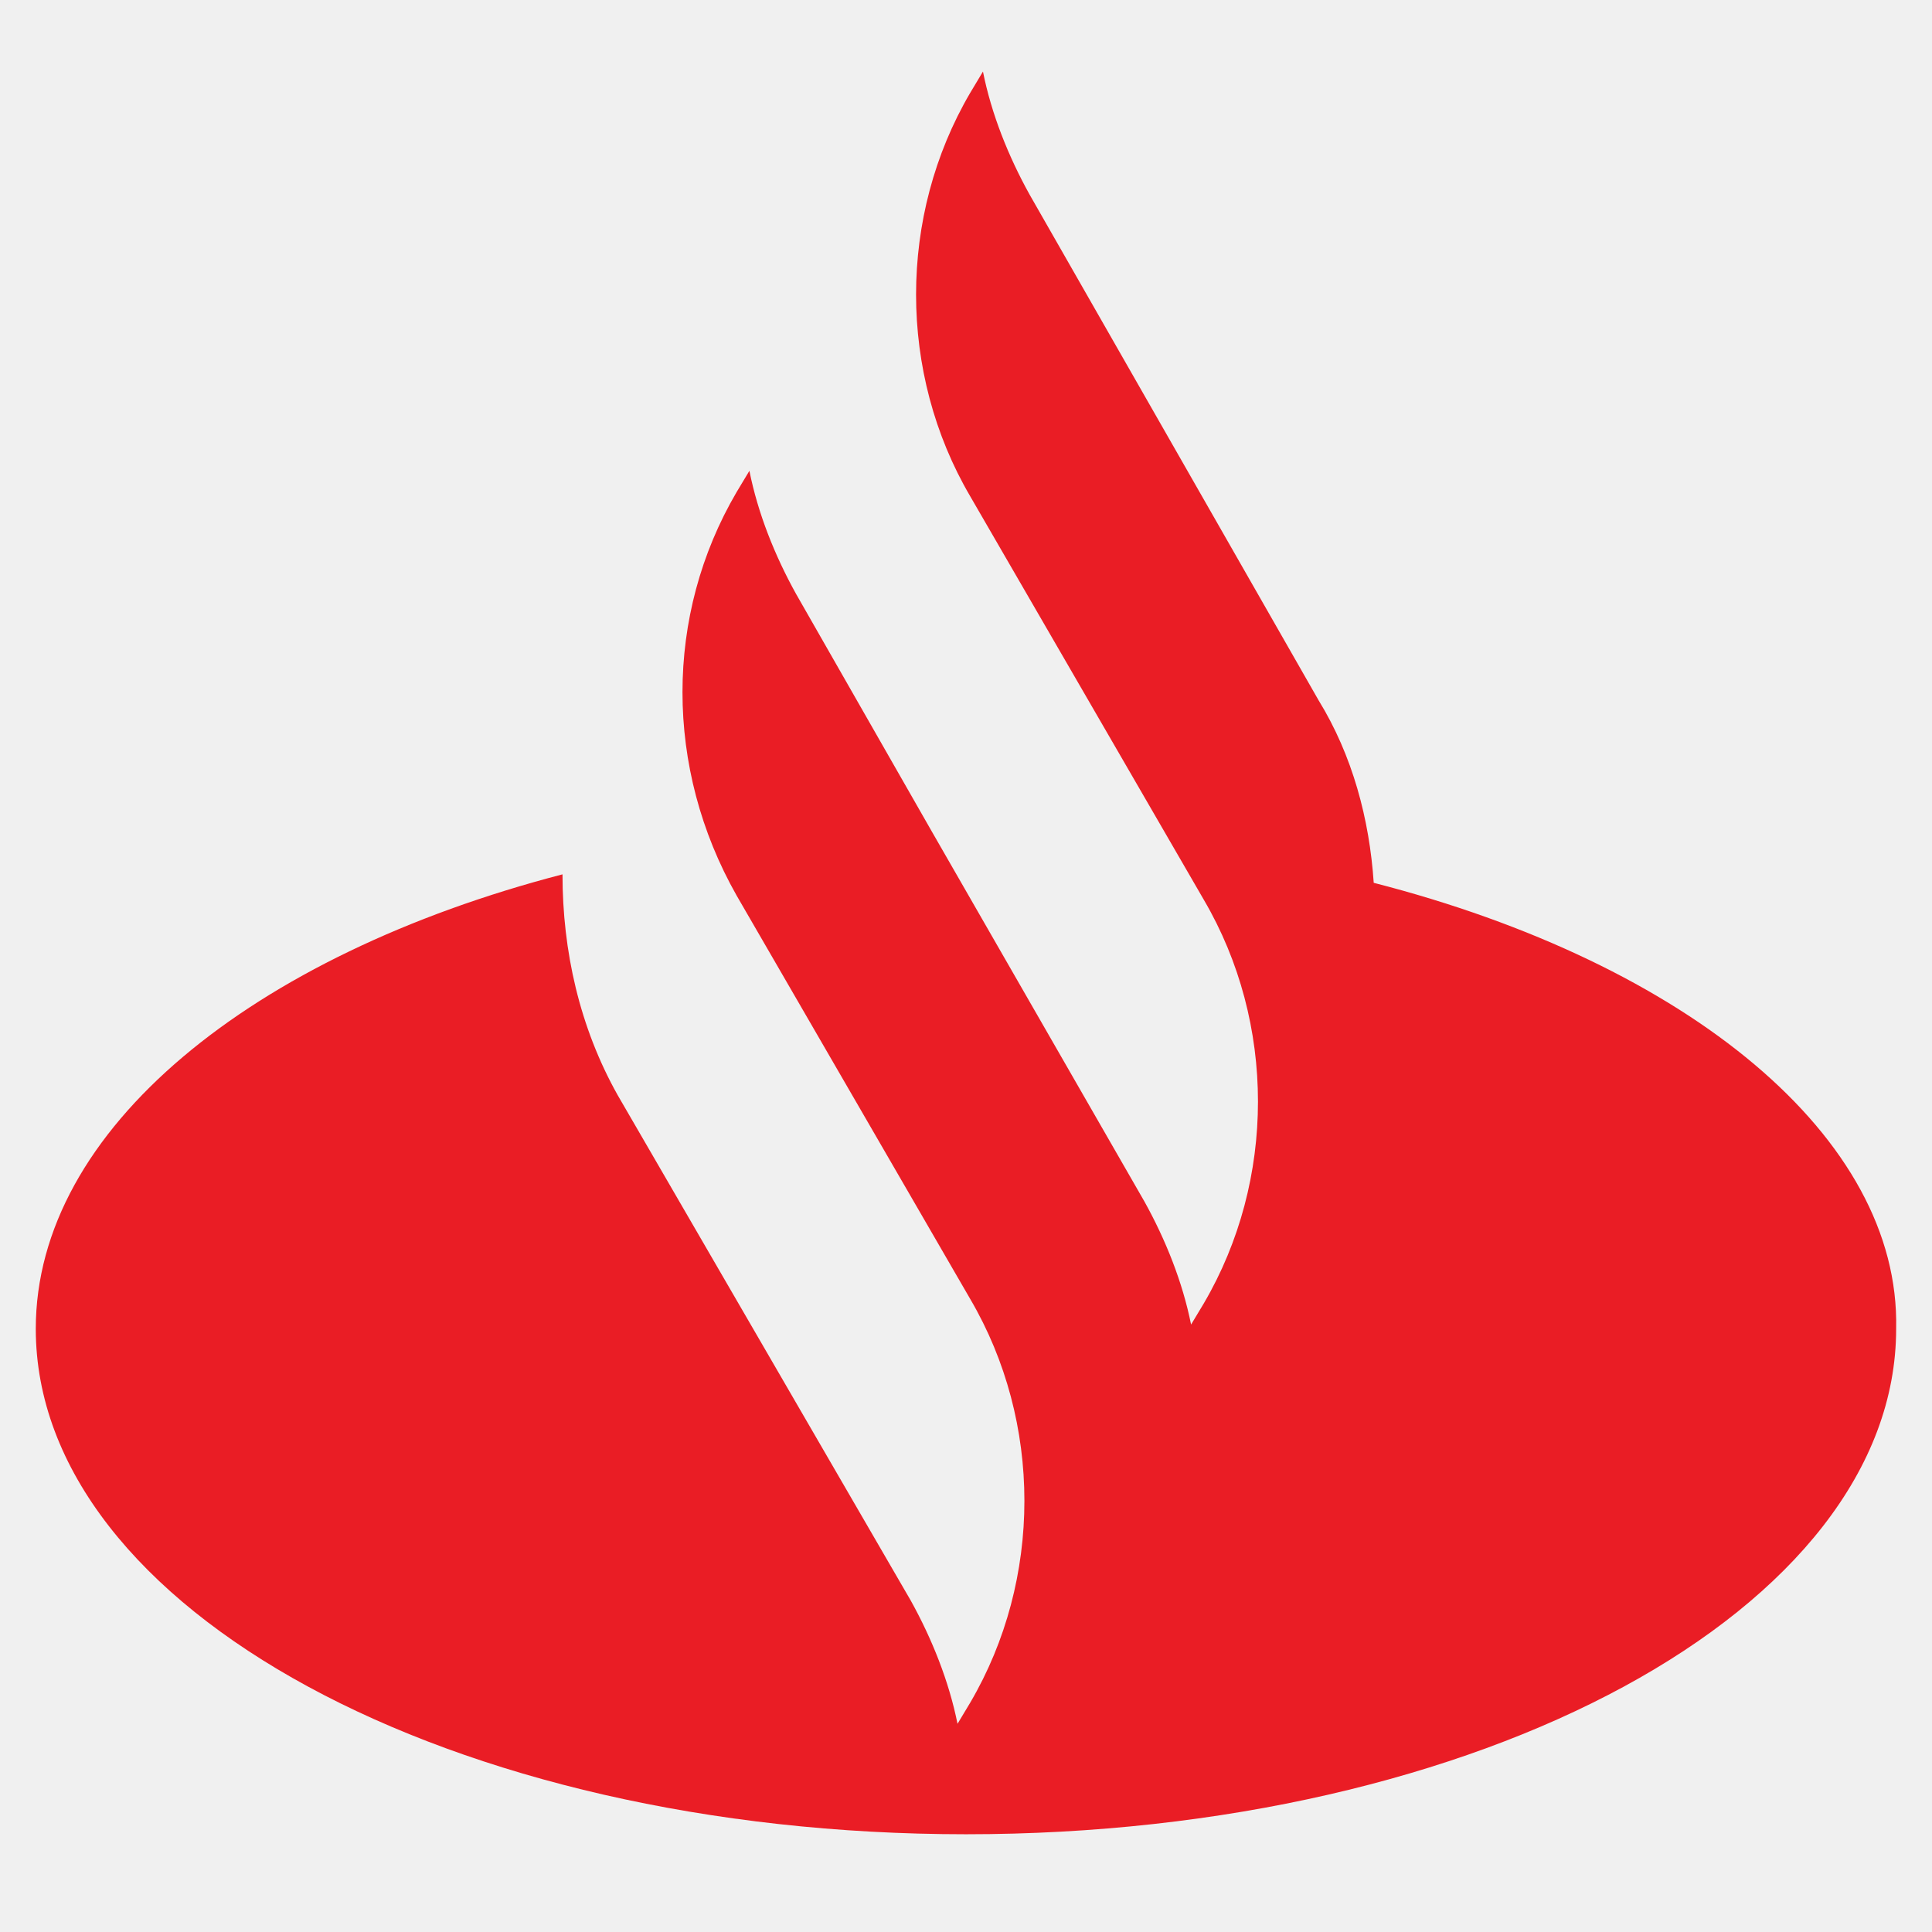
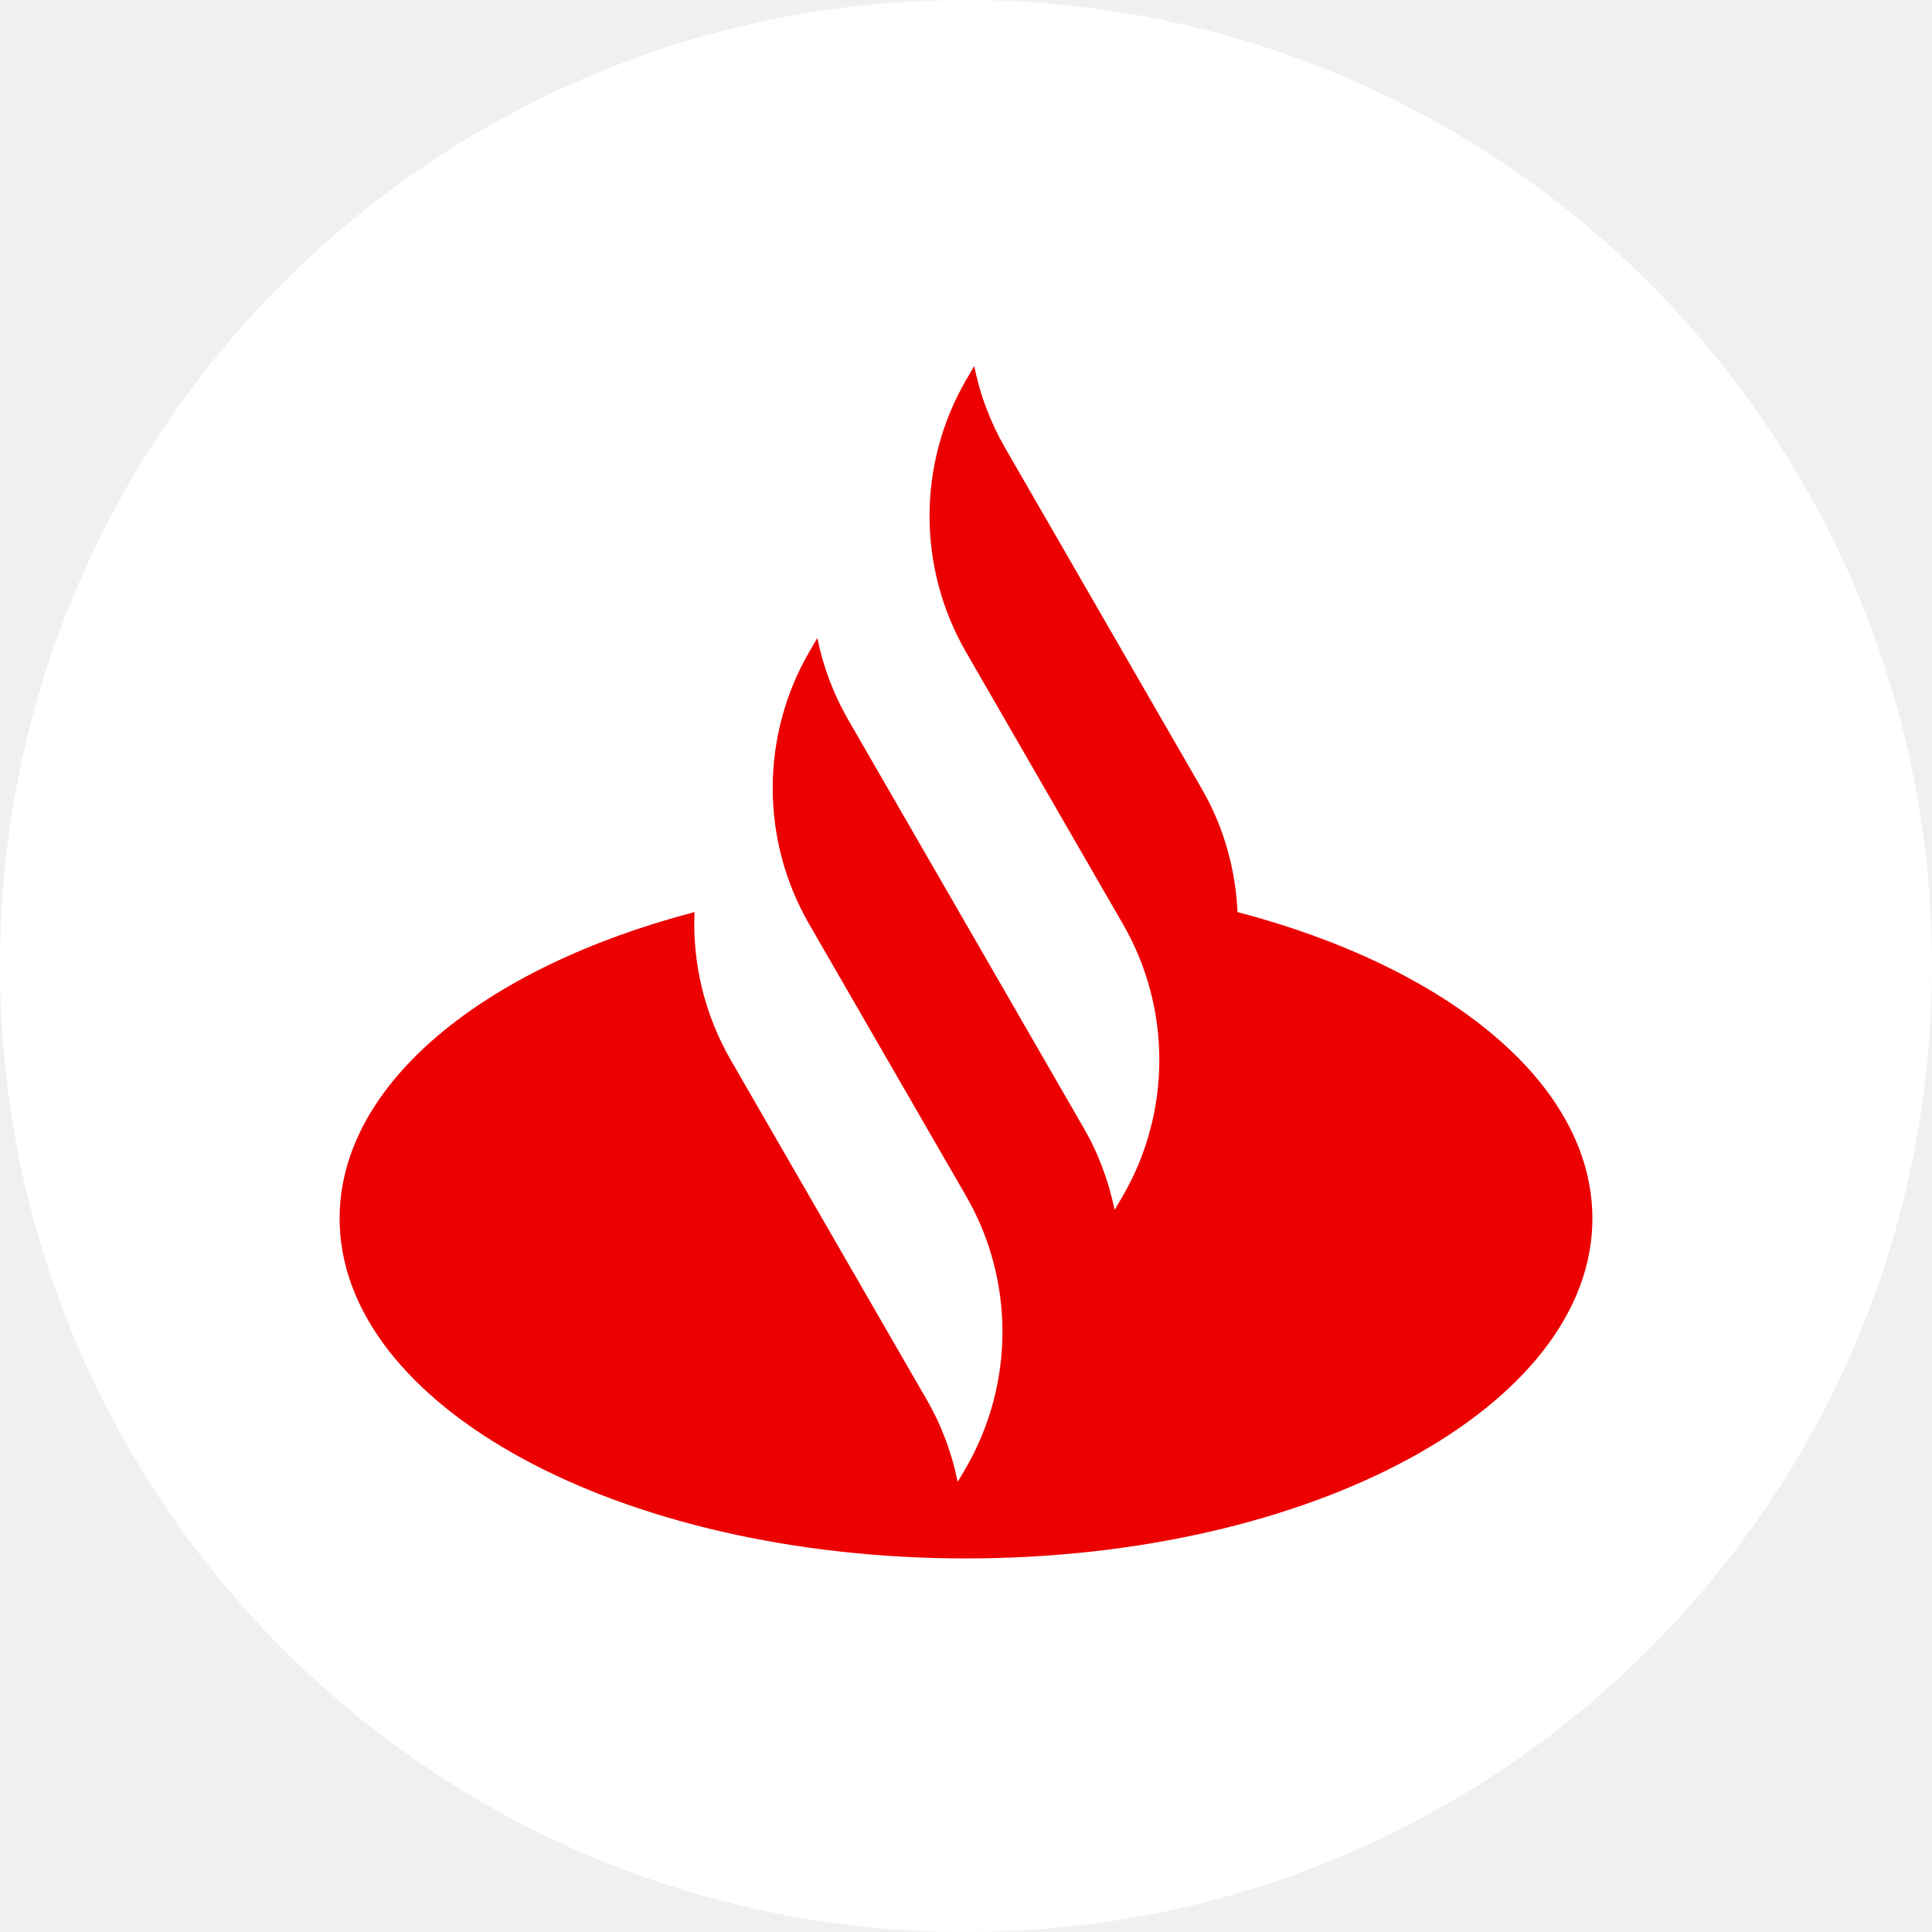
- <svg xmlns="http://www.w3.org/2000/svg" width="54" height="54">
-   <path fill="#ea1d25" d="M38.396 24.675c-.119-1.78-.594-3.562-1.543-5.105L28.78 5.443C28.186 4.374 27.71 3.187 27.474 2l-.356.594c-2.018 3.442-2.018 7.835 0 11.278l6.53 11.278c2.017 3.443 2.017 7.835 0 11.278l-.357.594c-.237-1.187-.712-2.375-1.306-3.443L26.05 23.25l-3.799-6.648c-.593-1.068-1.068-2.255-1.305-3.443l-.357.594c-2.018 3.443-2.018 7.717 0 11.278l6.53 11.278c2.018 3.443 2.018 7.836 0 11.279l-.356.593c-.238-1.187-.713-2.374-1.306-3.443l-8.192-14.127c-1.068-1.9-1.543-4.036-1.543-6.173C7.055 26.693 1 31.56 1 37.14c0 7.836 11.634 14.128 26 14.128 14.364 0 25.998-6.292 25.998-14.128.119-5.342-5.817-10.21-14.602-12.465" />
+ <svg xmlns="http://www.w3.org/2000/svg" width="512" height="512" viewBox="0 0 512 512">
+   <g fill="none" fill-rule="evenodd">
+     <circle cx="256" cy="256" r="256" fill="#fff" />
+     <path fill="#ec0000" fill-rule="nonzero" d="M327.948 241.708c-.512-11.424-3.66-22.702-9.588-32.882l-51.967-90.076c-3.952-6.884-6.734-14.207-8.197-21.75L256 100.735c-12.882 22.263-12.882 49.725 0 72.061l41.573 72.061c12.882 22.263 12.882 49.798 0 72.061l-2.196 3.735c-1.537-7.543-4.245-14.94-8.197-21.75l-38.06-65.983-24.3-42.109c-3.952-6.884-6.734-14.207-8.197-21.75l-2.196 3.735c-12.809 22.189-12.882 49.579-.146 71.841L256 316.918c12.882 22.263 12.882 49.725 0 72.061l-2.196 3.735c-1.537-7.543-4.245-14.94-8.197-21.75l-51.967-90.076c-6.953-12.083-10.174-25.705-9.588-39.18C128.426 256.282 90 287.113 90 322.923 90 372.649 164.29 413 256 413c91.637 0 166-40.351 166-90.076 0-35.811-38.426-66.642-94.052-81.215" />
+   </g>
</svg>
